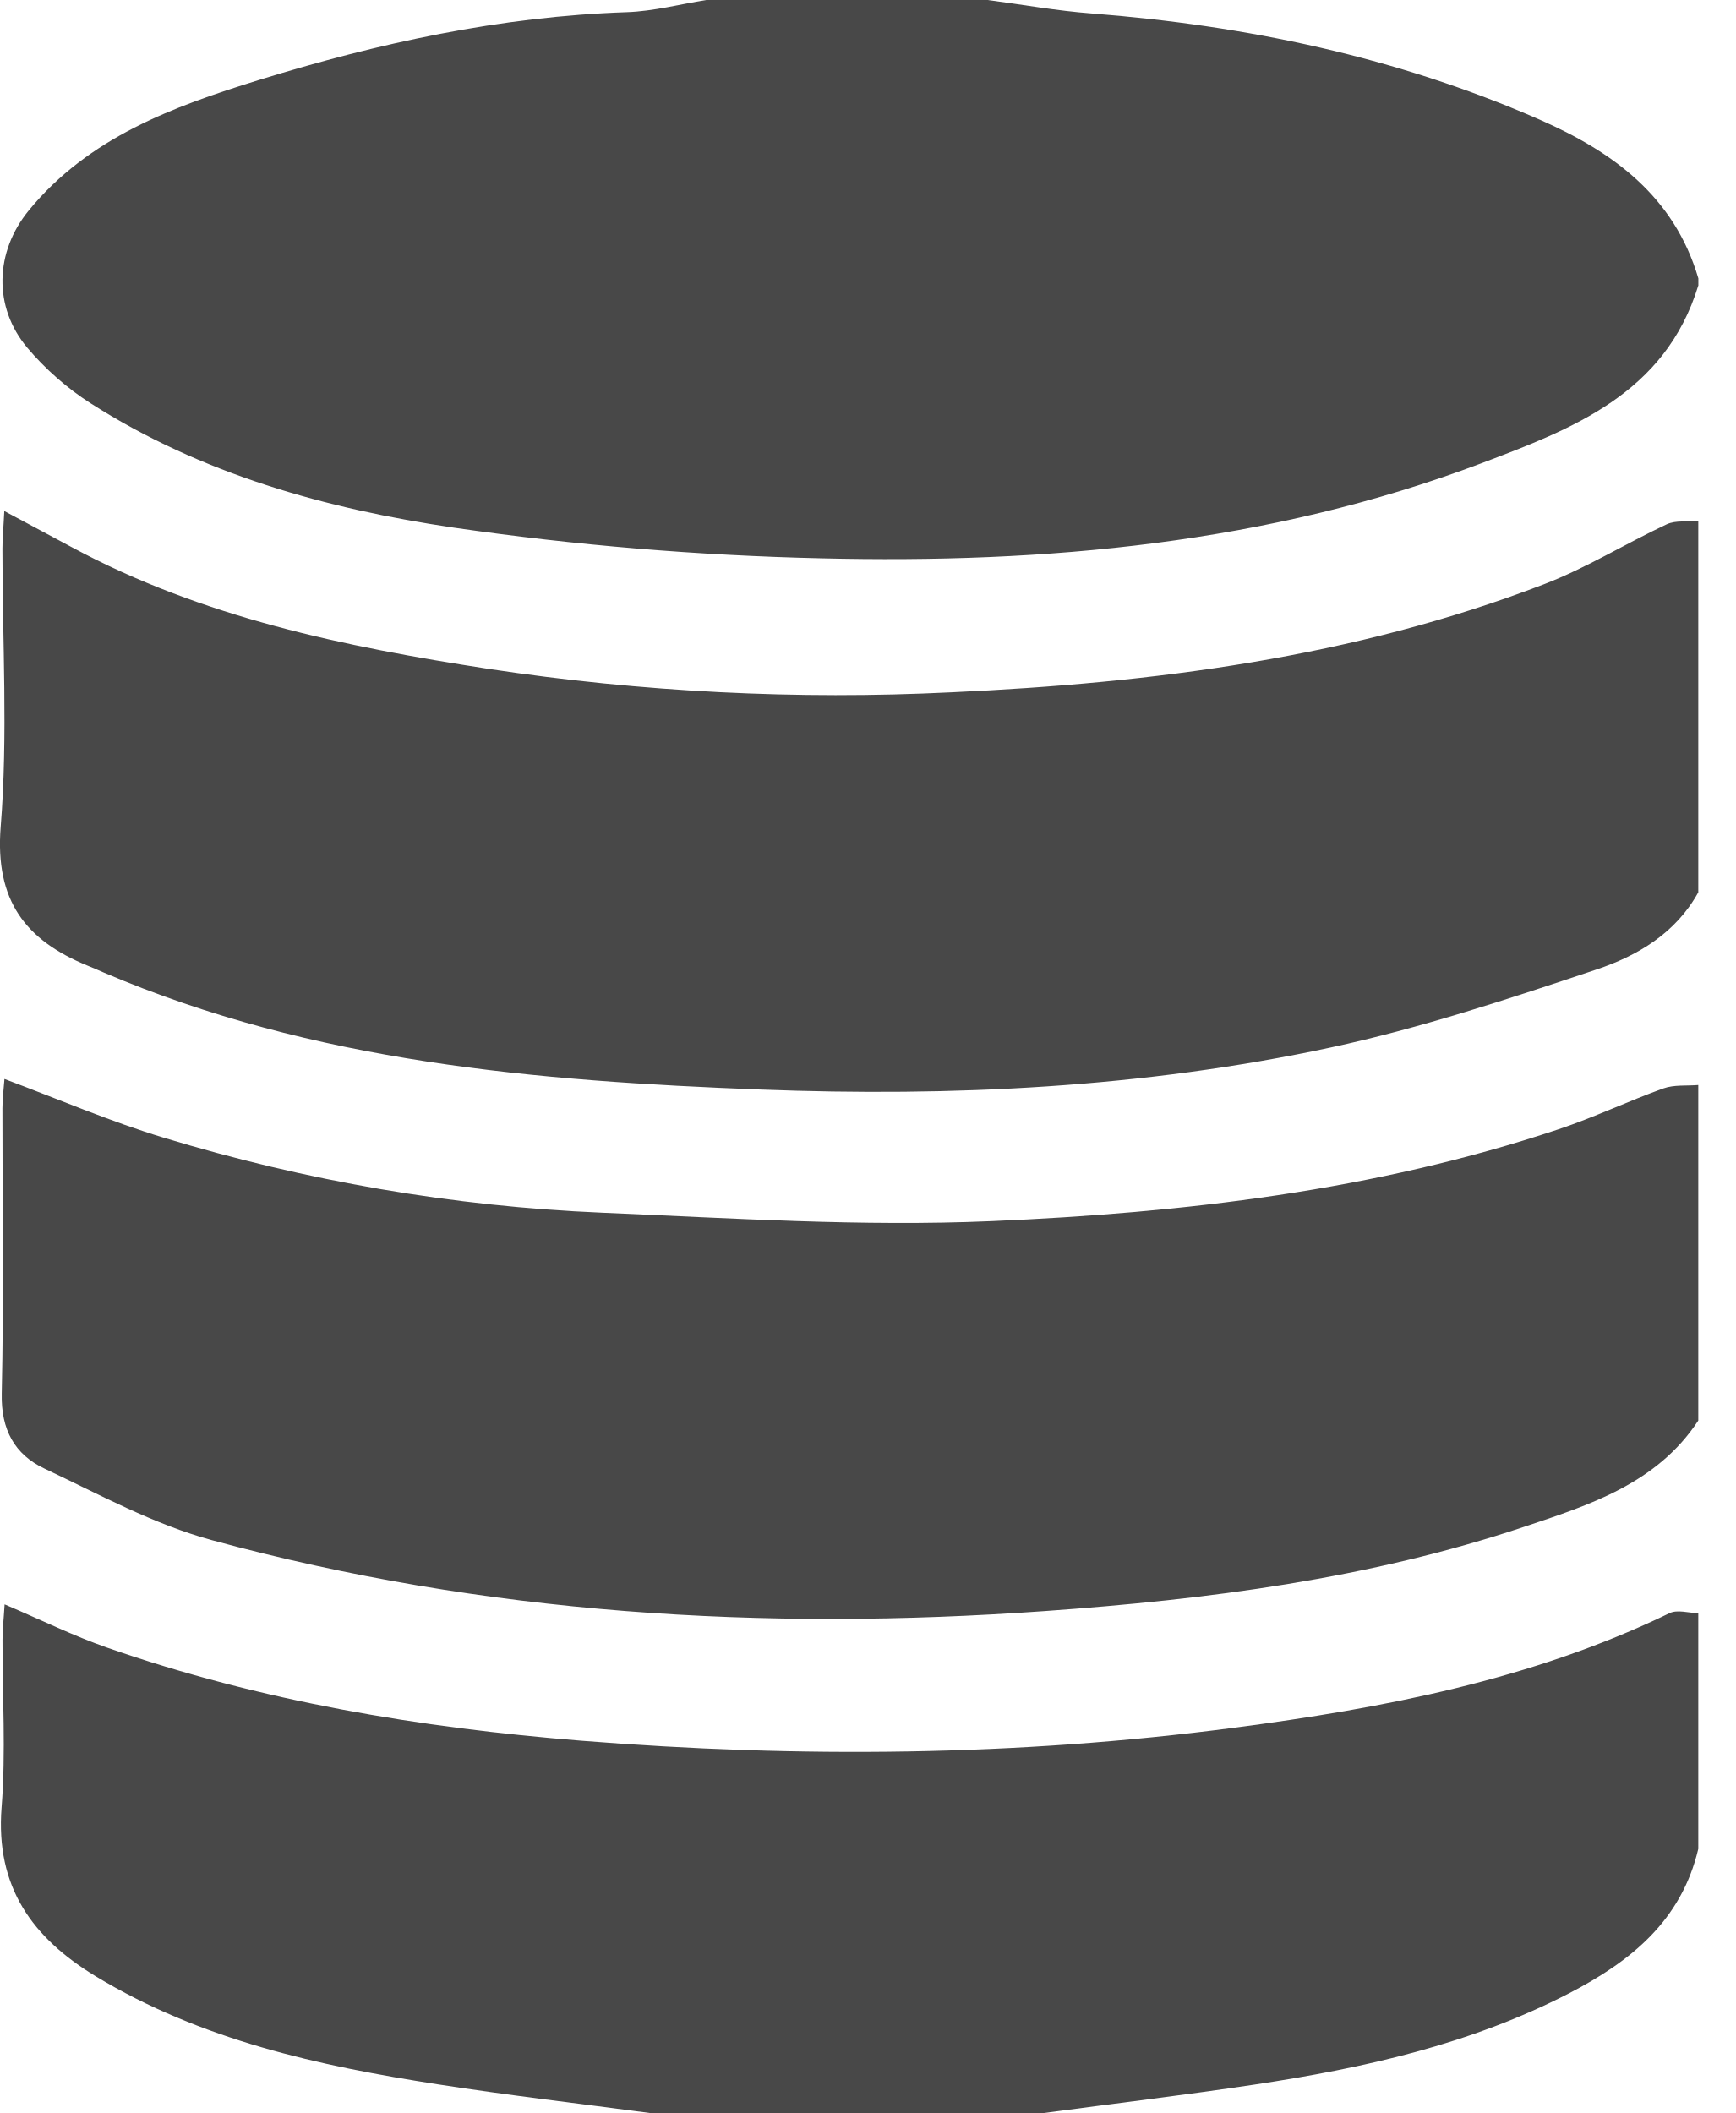
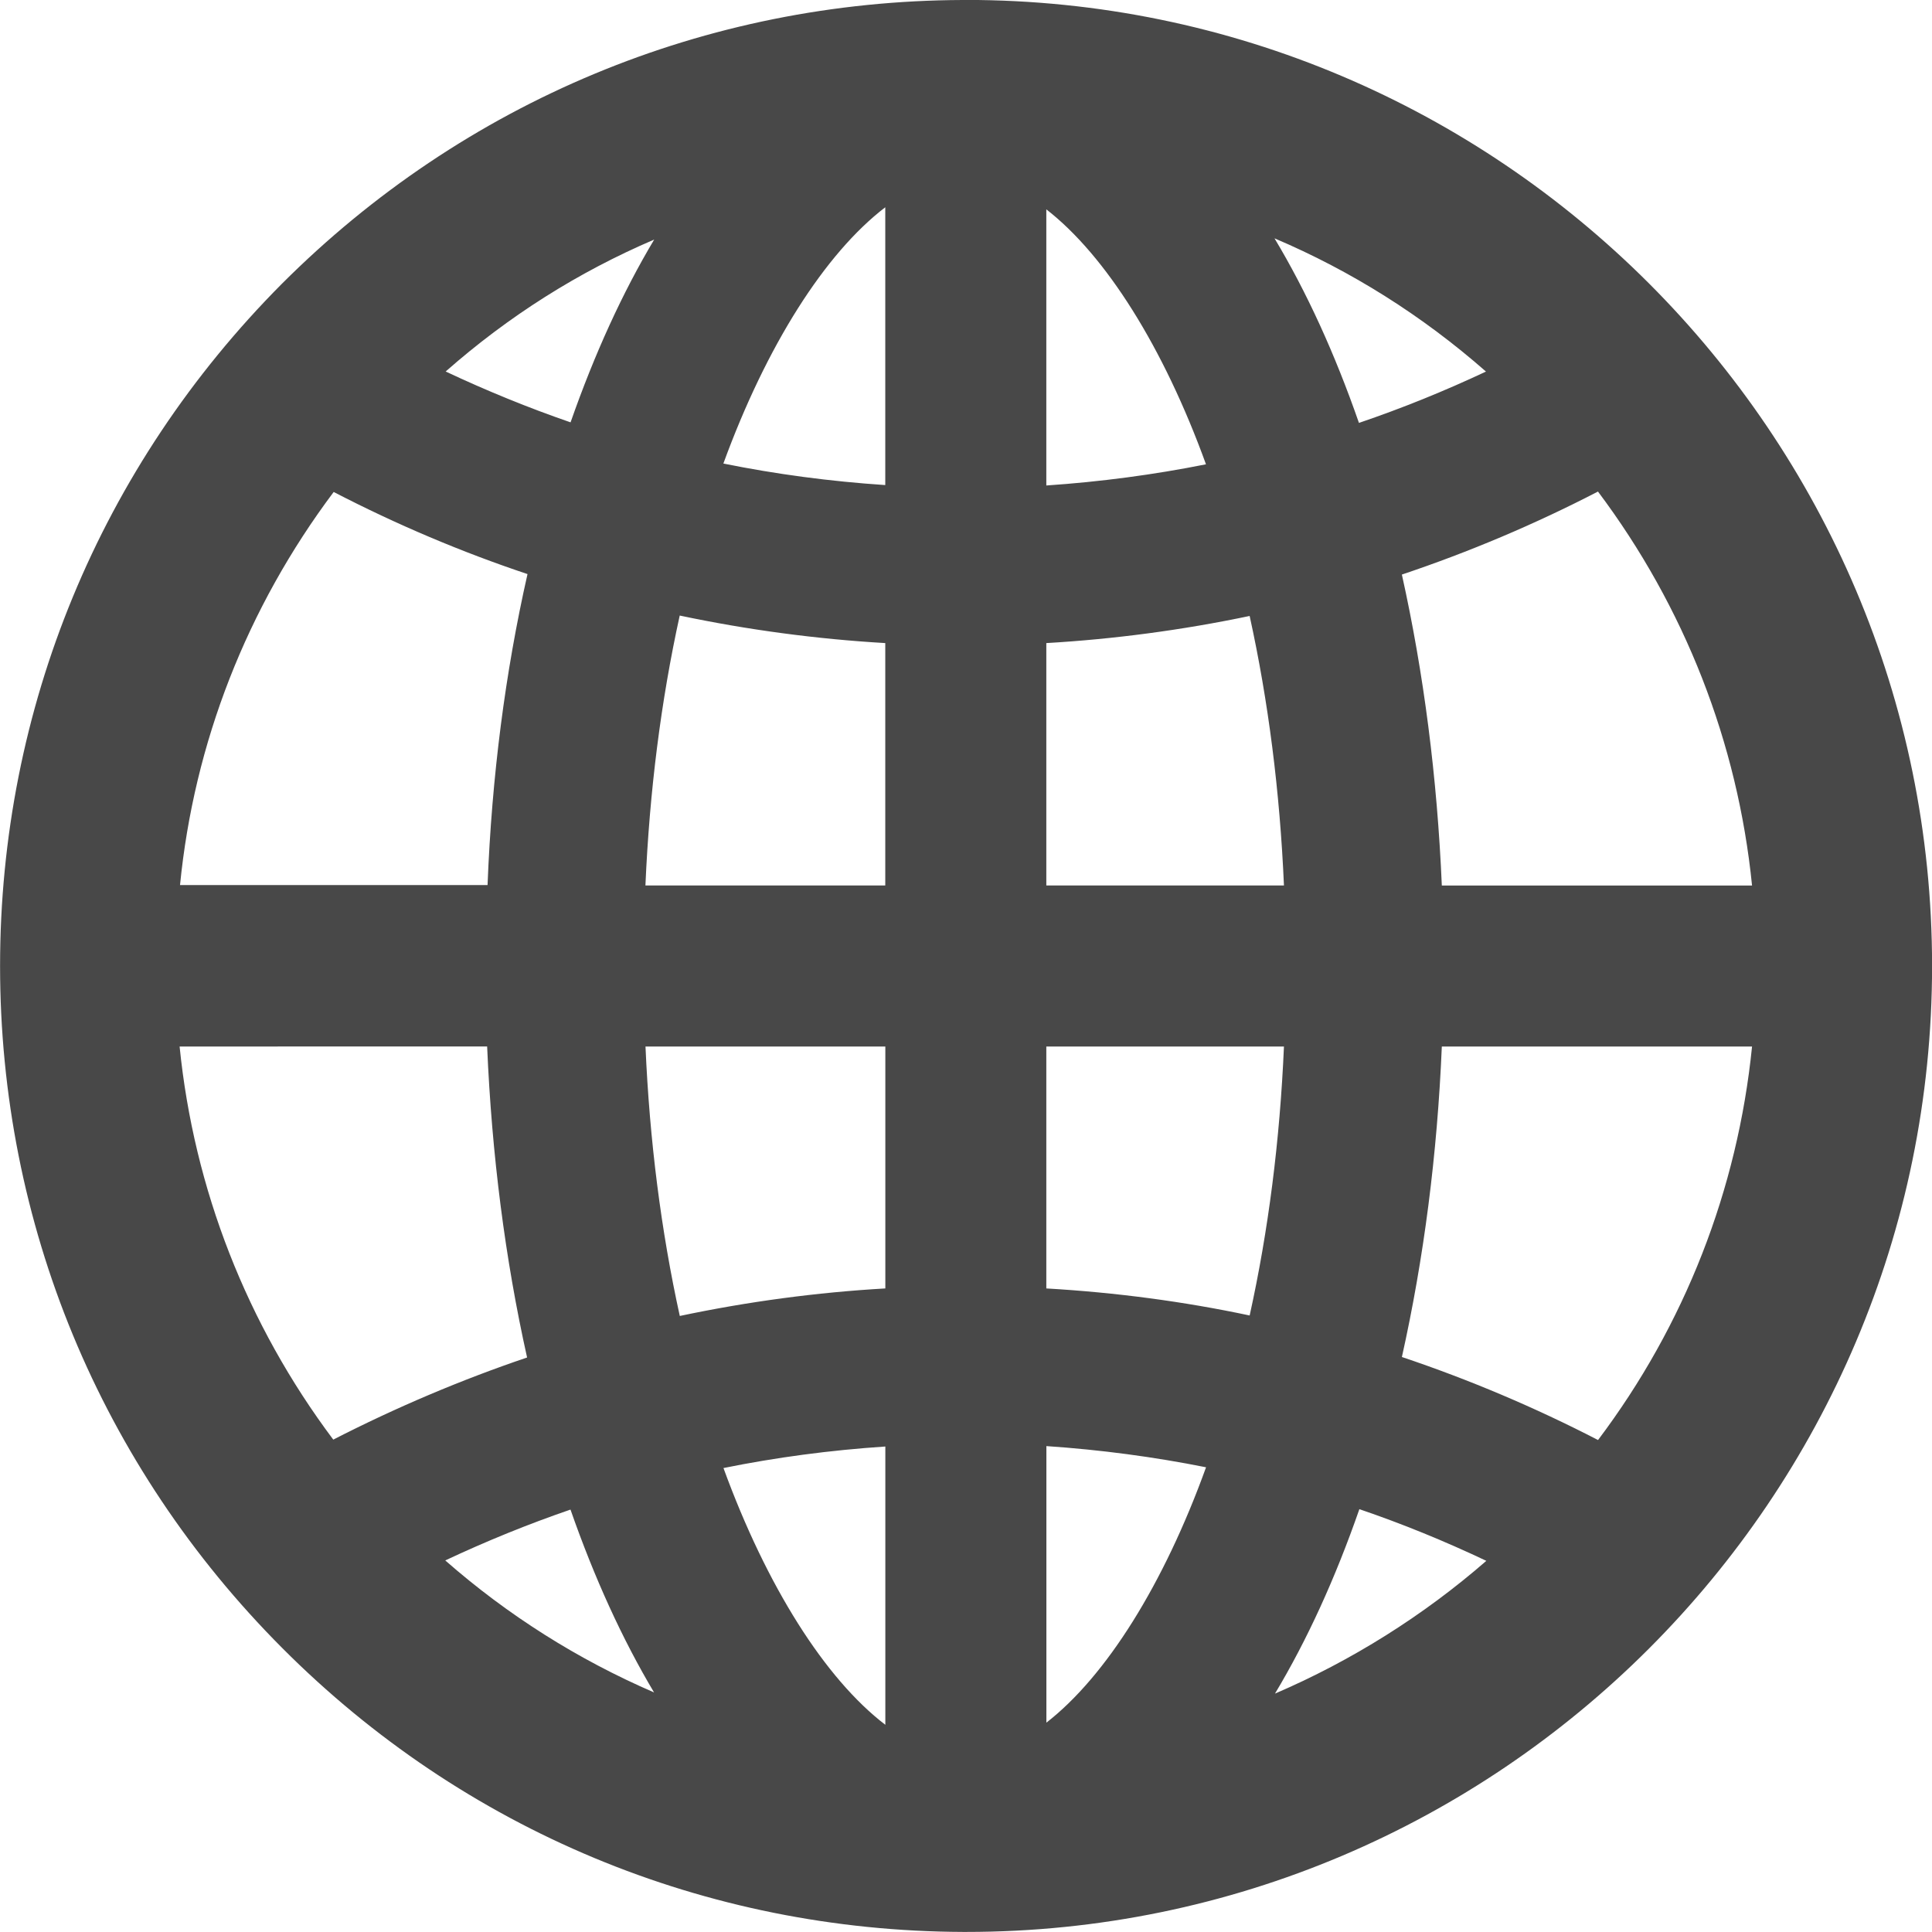
- <svg xmlns="http://www.w3.org/2000/svg" width="23" height="28">
-   <path fill="#484848" fill-rule="evenodd" d="M22.505 3.784c-.44 1.437-1.673 1.9-2.877 2.356-2.822 1.066-5.773 1.33-8.75 1.258a40.166 40.166 0 01-4.866-.406c-1.688-.249-3.342-.709-4.813-1.649-.31-.198-.6-.454-.838-.736-.453-.54-.429-1.27.02-1.818.795-.969 1.912-1.376 3.04-1.726C5.013.57 6.635.217 8.309.161c.35-.012.7-.105 1.05-.161h3.729c.458.06.915.143 1.376.178 2.052.16 4.045.577 5.94 1.408.964.423 1.781 1.011 2.102 2.103v.095zm0 8.04c-.3.545-.81.843-1.349 1.023-1.16.388-2.328.777-3.52 1.033-2.488.535-5.023.655-7.556.558-2.965-.113-5.922-.359-8.708-1.552-.071-.031-.142-.062-.214-.091-.816-.334-1.227-.858-1.149-1.839C.107 9.735.031 8.5.032 7.27c0-.136.014-.273.025-.498l.898.481c1.728.93 3.614 1.317 5.52 1.611a30.83 30.83 0 006.134.31c2.675-.123 5.32-.46 7.846-1.43.563-.215 1.084-.54 1.633-.797.12-.055.277-.03.417-.04v4.918zm0 7c-.55.838-1.447 1.12-2.305 1.407-2.06.69-4.194.964-6.357 1.118-3.732.266-7.417.045-11.036-.94-.77-.21-1.492-.606-2.221-.95-.39-.185-.574-.513-.563-.991.028-1.26.008-2.522.009-3.783 0-.121.016-.243.027-.387.722.27 1.402.563 2.104.776 1.895.576 3.837.913 5.813.996 1.72.073 3.447.186 5.164.112 2.543-.11 5.075-.403 7.514-1.218.47-.157.921-.373 1.388-.541.142-.051.308-.032.463-.045v4.446zM8.61 28c-.935-.125-1.872-.234-2.804-.379-1.583-.246-3.14-.587-4.54-1.434C.432 25.68-.062 25.006.021 23.95c.058-.736.01-1.48.012-2.22 0-.135.016-.27.028-.47.49.209.916.419 1.361.574 2.036.71 4.144 1.061 6.283 1.233 2.885.23 5.77.206 8.64-.171 1.985-.261 3.95-.634 5.78-1.52.103-.05.252-.002.38.001V24.5c-.225.954-.897 1.491-1.707 1.911-1.313.68-2.728.994-4.169 1.212-.93.14-1.864.252-2.796.377H8.61z" />
+ <svg xmlns="http://www.w3.org/2000/svg" role="img" aria-hidden="true" height="28" viewBox="0 0 28 28" width="28">
+   <path d="m30.484 24.717c.624-1.709 1.473-3.046 2.346-3.713v4.026c-.799-.053-1.586-.158-2.346-.312zm-1.13 6.116c.059-1.366.226-2.679.497-3.912.985.208 1.985.341 2.979.399v3.513zm-1.086 9.045c.346.991.751 1.878 1.211 2.65-1.106-.478-2.12-1.119-3.026-1.913.598-.281 1.206-.528 1.815-.737zm-1.208-6.712c.067 1.569.261 3.083.579 4.508-.954.323-1.898.723-2.809 1.19-1.253-1.671-2.019-3.631-2.227-5.697zm-.601-9.782c.91-.802 1.923-1.442 3.022-1.912-.457.765-.863 1.652-1.212 2.649-.609-.21-1.215-.457-1.81-.737zm1.186 2.936c-.323 1.425-.518 2.938-.579 4.507h-4.457c.203-2.06.969-4.02 2.227-5.697.911.472 1.854.871 2.809 1.19zm5.186 12.644v4.033c-.871-.665-1.72-2.005-2.346-3.721.759-.154 1.546-.259 2.346-.312zm-2.979-1.892c-.271-1.232-.438-2.543-.497-3.905h3.476v3.506c-.995.057-1.995.191-2.979.399zm11.044-6.238c-.067-1.563-.261-3.076-.579-4.507.975-.327 1.929-.73 2.842-1.203 1.257 1.675 2.025 3.639 2.233 5.71zm-.579 6.834c.318-1.425.513-2.936.579-4.501h4.496c-.209 2.075-.976 4.037-2.232 5.703-.913-.472-1.868-.876-2.842-1.203zm-5.152 1.29c.783.053 1.559.156 2.314.307-.613 1.698-1.45 3.03-2.314 3.701zm4.53-14.829c-.349-1.004-.759-1.9-1.224-2.675 1.115.474 2.142 1.121 3.065 1.931-.604.284-1.22.533-1.841.744zm.006 15.743c.617.21 1.233.461 1.84.749-.913.795-1.956 1.449-3.063 1.924.465-.775.874-1.67 1.223-2.673zm-1.093-6.705c-.059 1.363-.226 2.672-.497 3.898-.955-.203-1.944-.334-2.947-.392v-3.506zm-3.444-8.131v-4.002c.863.67 1.7 2.001 2.314 3.695-.755.151-1.532.254-2.314.307zm2.947 1.892c.271 1.233.438 2.544.497 3.905h-3.444v-3.513c.981-.057 1.97-.188 2.947-.393zm-4.113-8.928h-.046c-3.724.013-7.228 1.474-9.866 4.112-2.634 2.648-4.085 6.16-4.085 9.887 0 3.73 1.453 7.242 4.091 9.887 2.631 2.639 6.135 4.099 9.866 4.113h.046c7.718 0 13.997-6.28 13.997-14 0-7.72-6.282-14-14.003-14z" fill="#484848" fill-rule="evenodd" transform="translate(-20 -18)" />
</svg>
